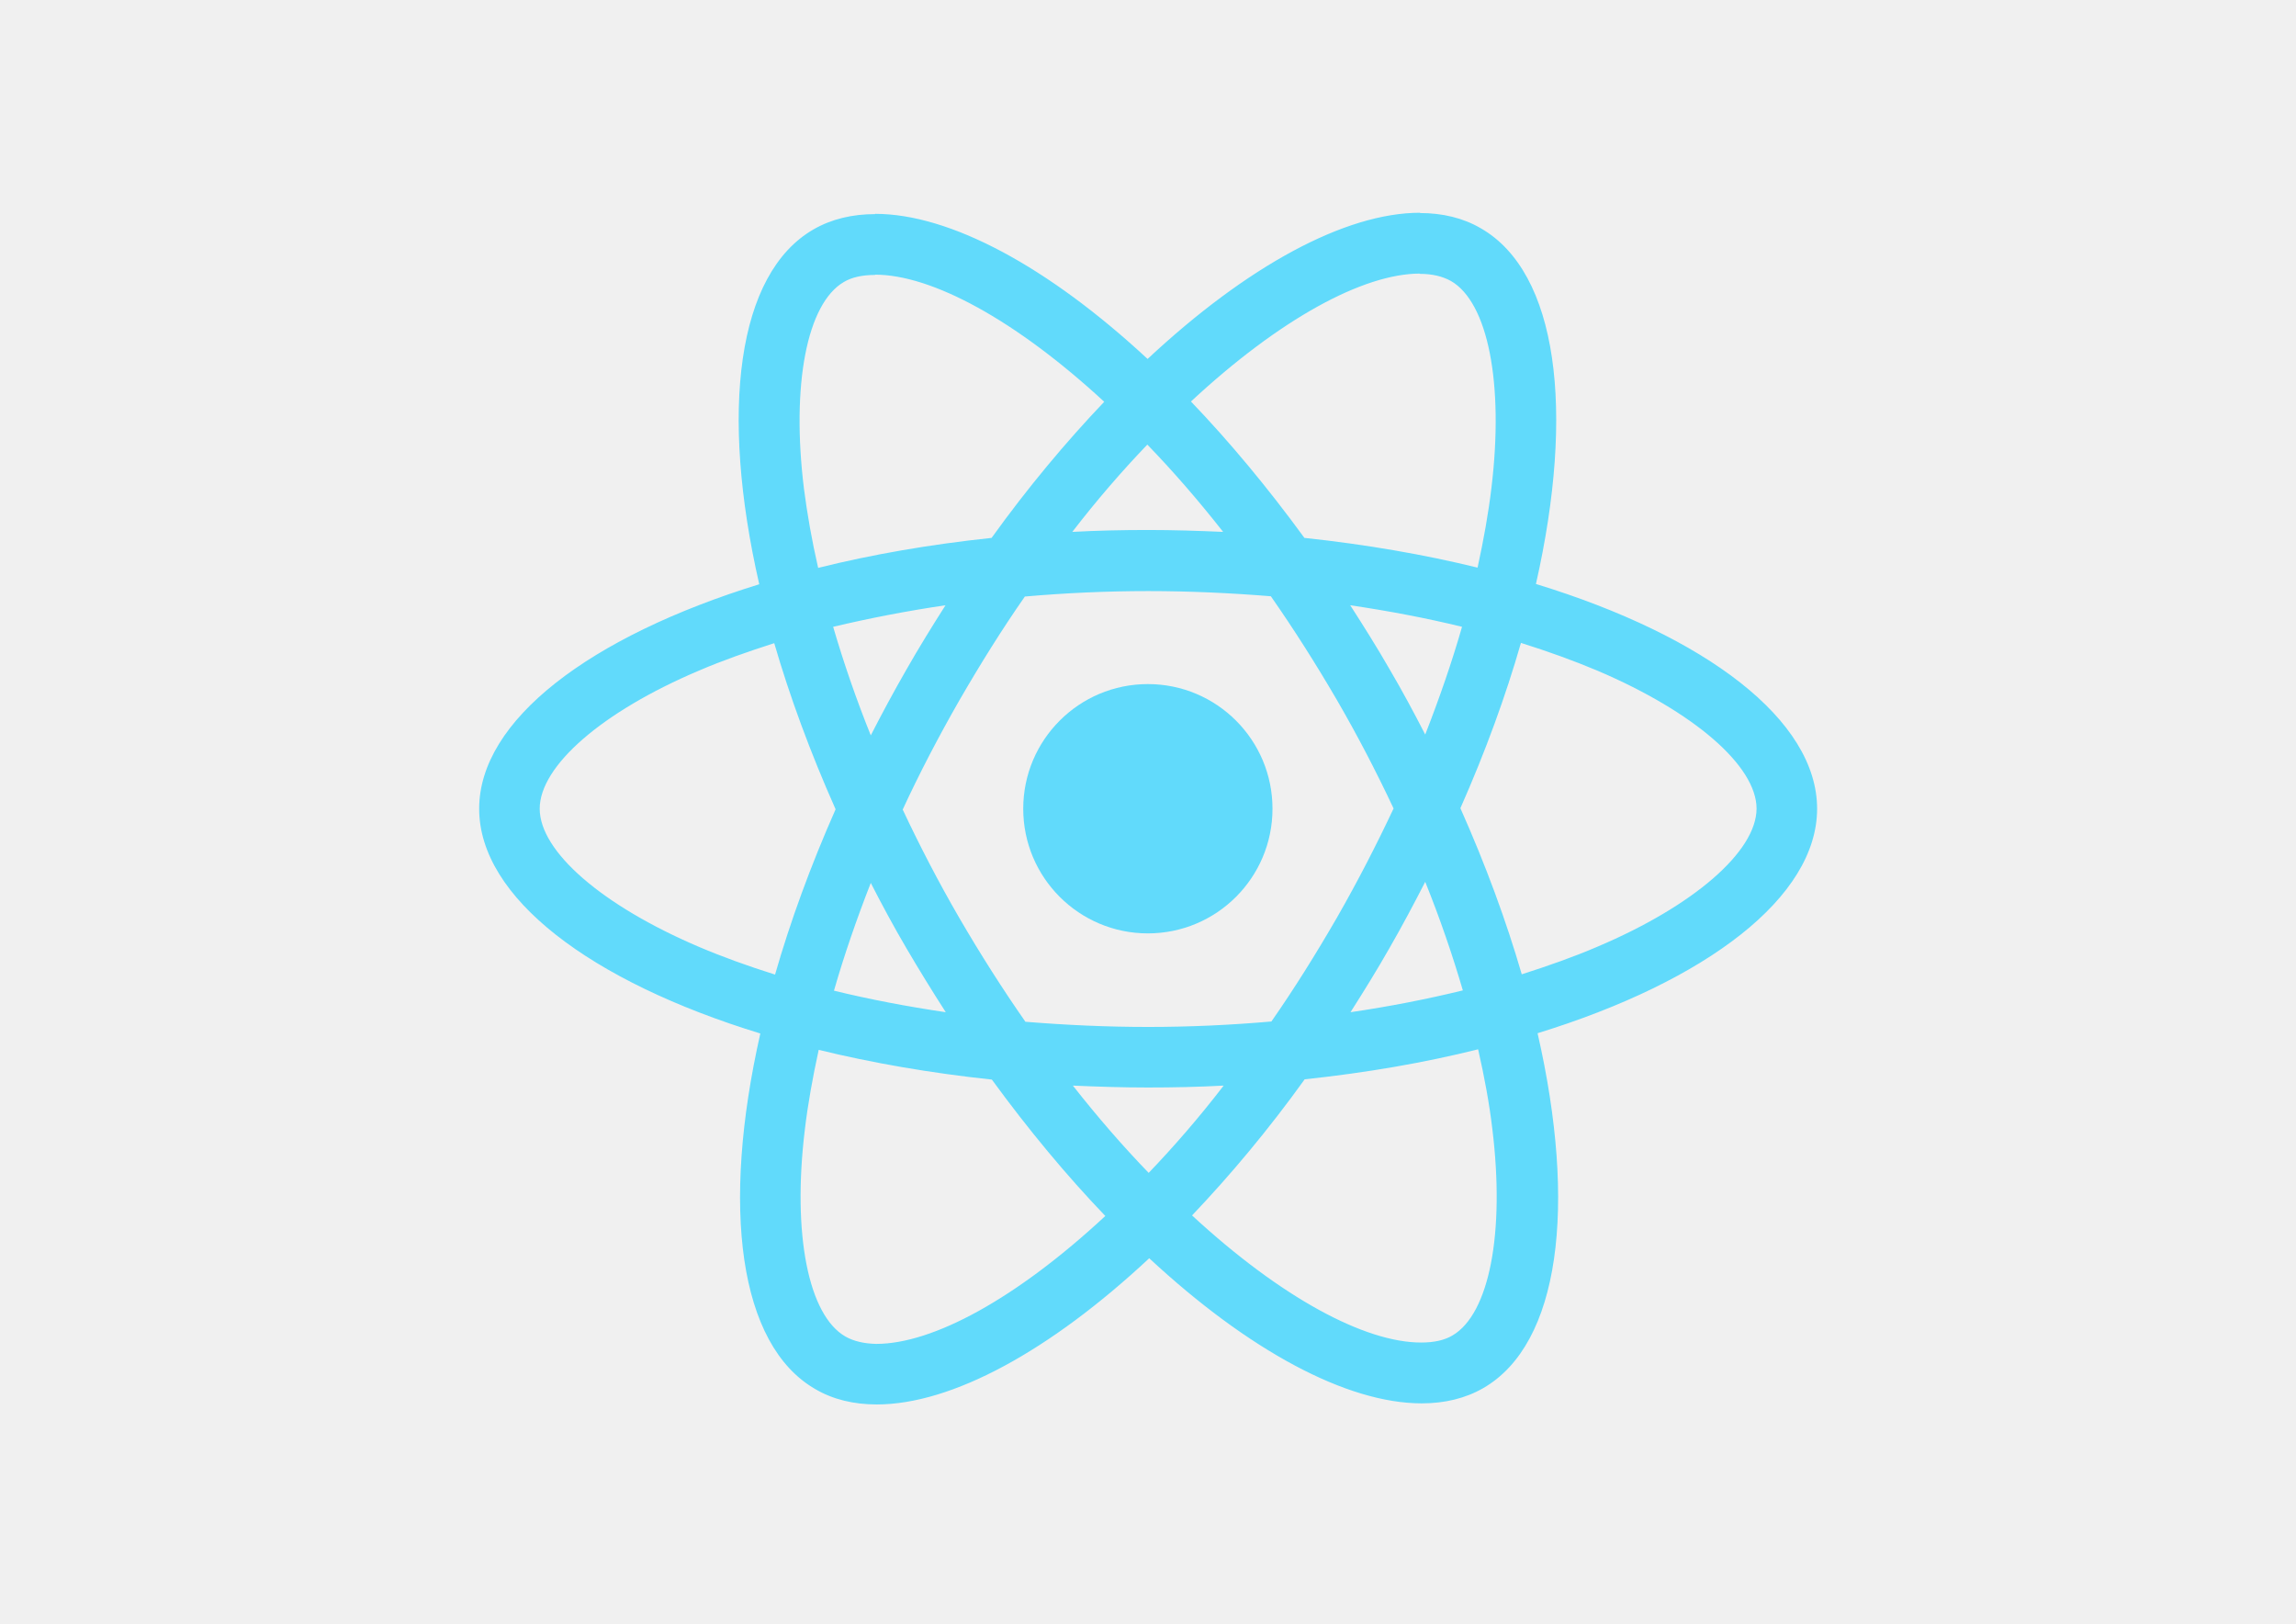
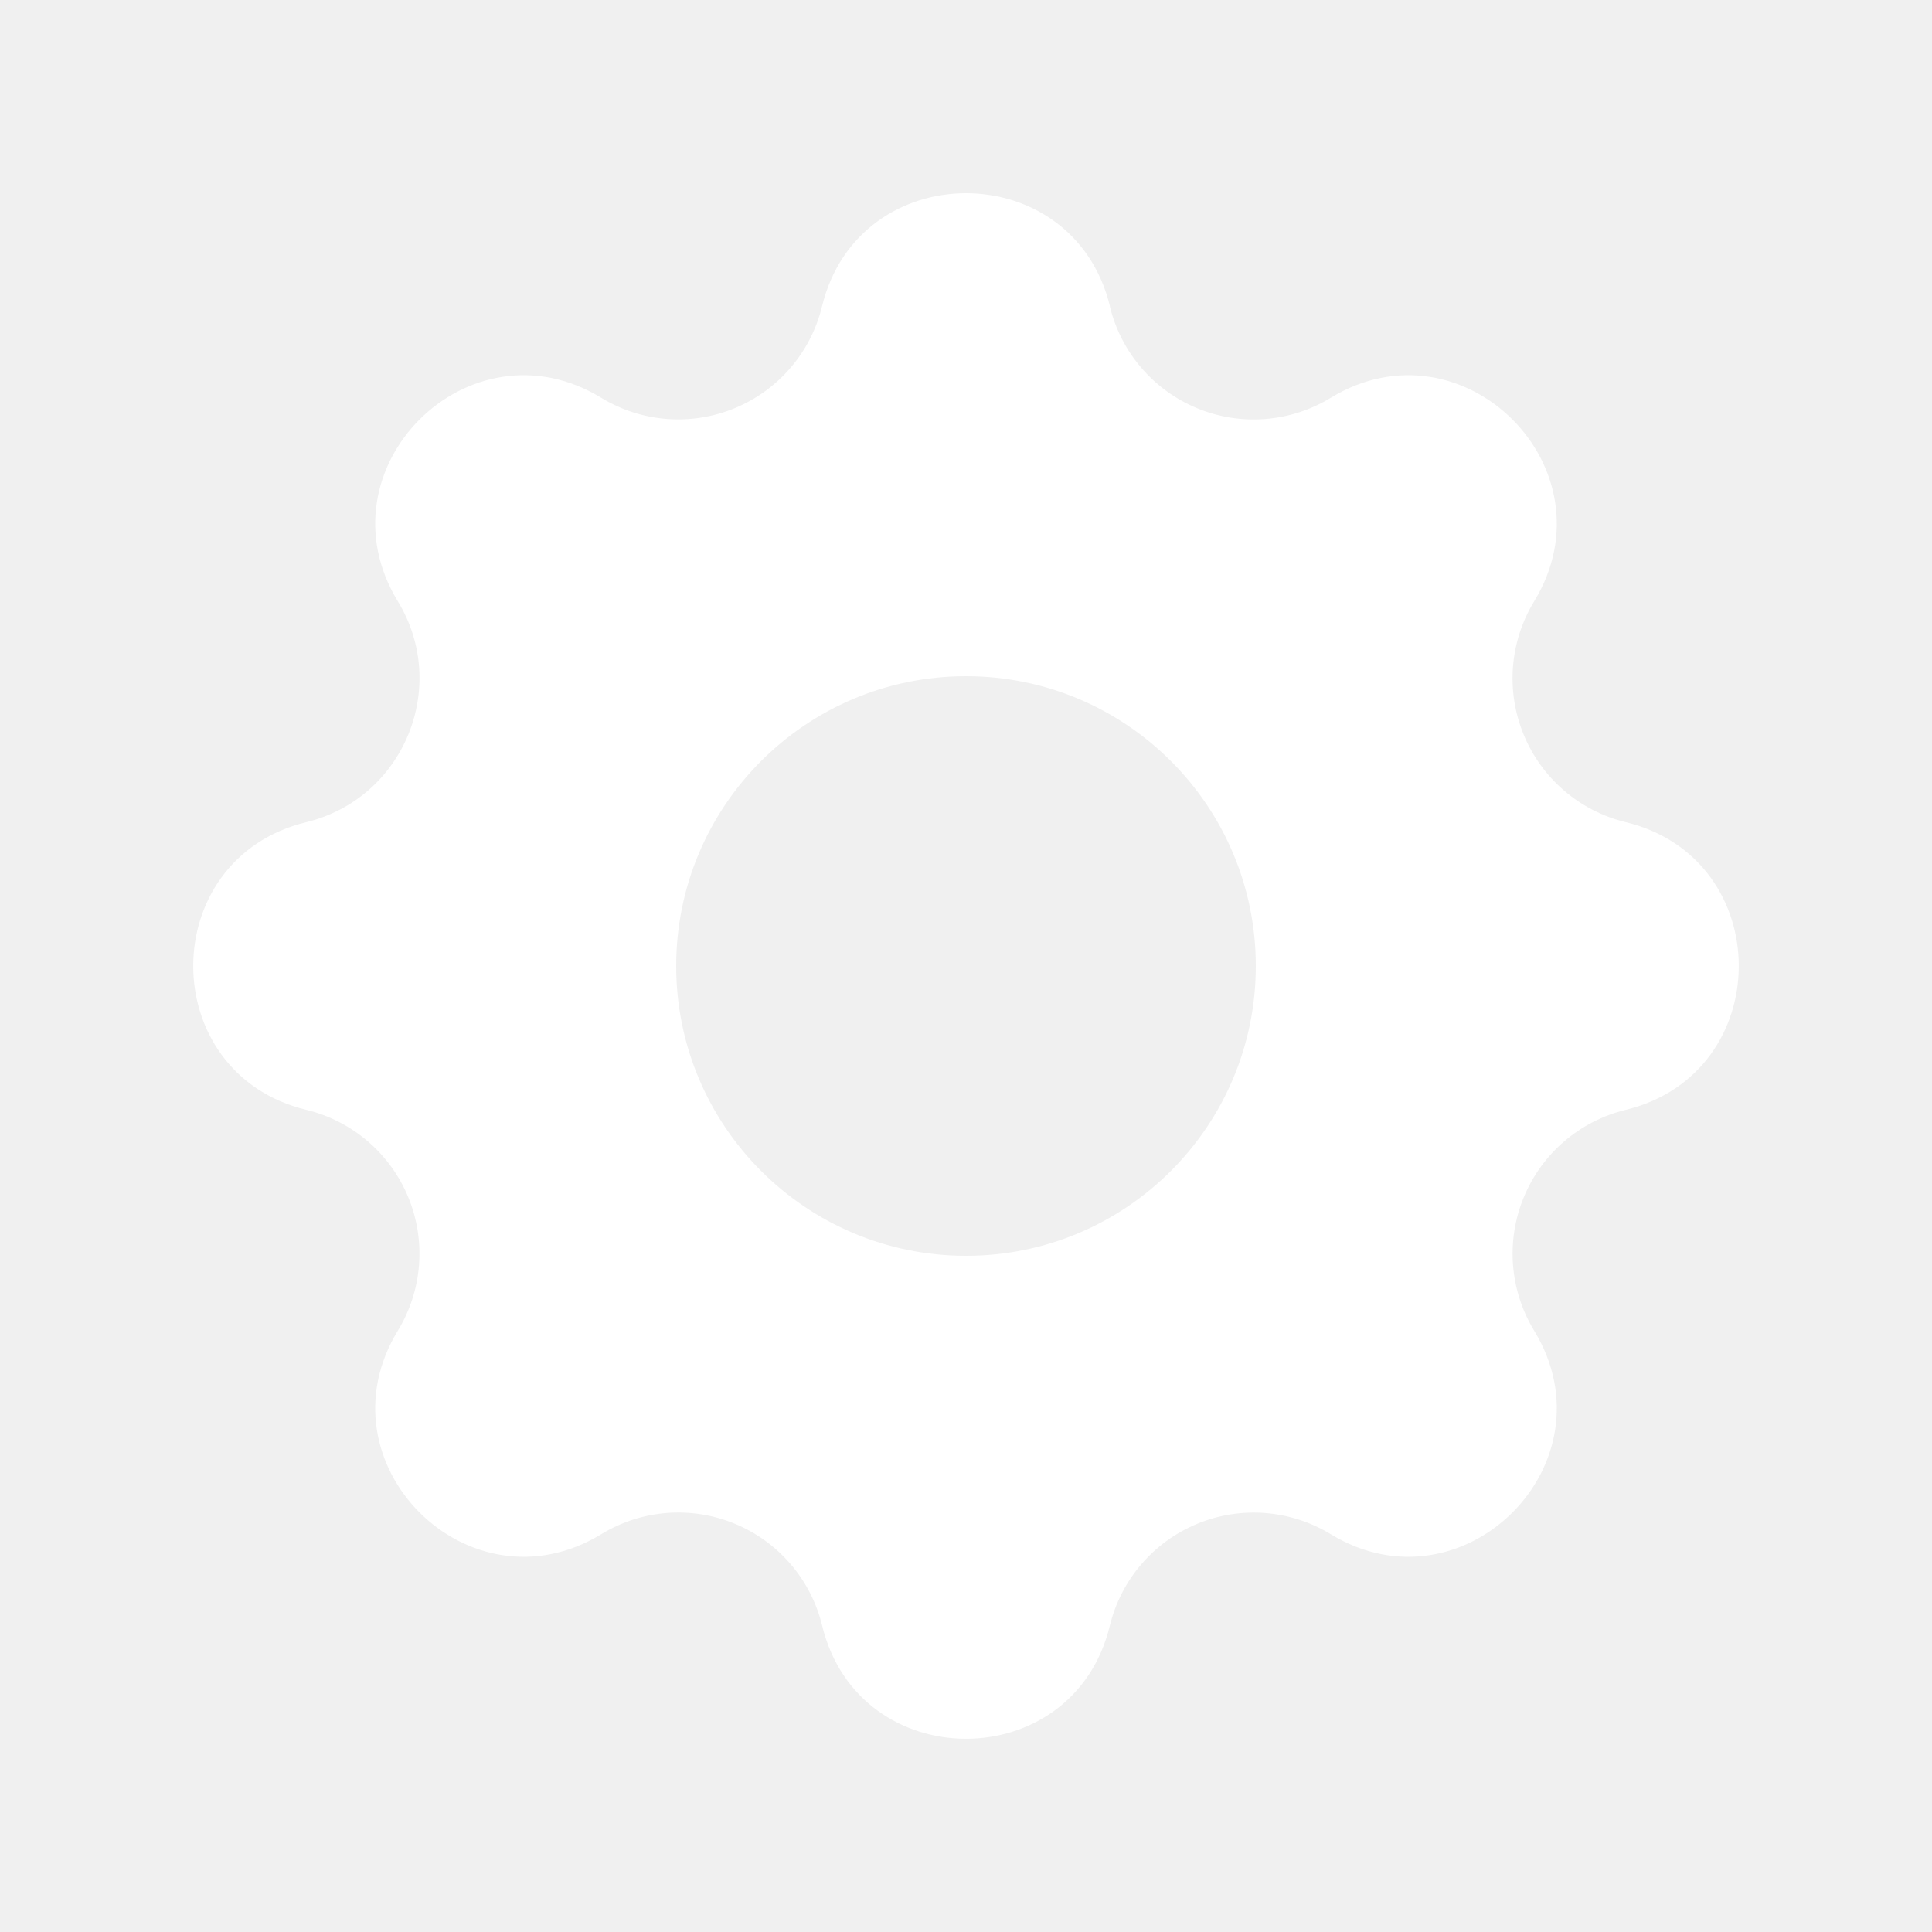
- <svg xmlns="http://www.w3.org/2000/svg" viewBox="0 0 841.9 595.3">
-   <g fill="#61DAFB">
-     <path d="M666.3 296.5c0-32.5-40.7-63.3-103.1-82.4 14.4-63.6 8-114.2-20.2-130.4-6.5-3.8-14.1-5.6-22.4-5.6v22.3c4.6 0 8.3.9 11.4 2.6 13.6 7.8 19.5 37.5 14.9 75.7-1.1 9.4-2.9 19.3-5.1 29.4-19.6-4.8-41-8.5-63.5-10.9-13.5-18.5-27.5-35.3-41.6-50 32.6-30.3 63.2-46.9 84-46.9V78c-27.5 0-63.5 19.6-99.9 53.6-36.4-33.8-72.4-53.2-99.9-53.2v22.3c20.7 0 51.4 16.5 84 46.6-14 14.7-28 31.4-41.3 49.9-22.6 2.4-44 6.1-63.6 11-2.3-10-4-19.7-5.2-29-4.7-38.2 1.1-67.9 14.6-75.8 3-1.8 6.9-2.6 11.5-2.6V78.5c-8.4 0-16 1.8-22.6 5.6-28.1 16.2-34.4 66.7-19.9 130.1-62.2 19.2-102.7 49.9-102.7 82.3 0 32.5 40.7 63.3 103.1 82.4-14.4 63.6-8 114.2 20.2 130.4 6.5 3.8 14.1 5.6 22.5 5.6 27.5 0 63.5-19.6 99.9-53.6 36.4 33.8 72.4 53.2 99.9 53.2 8.4 0 16-1.8 22.6-5.6 28.1-16.2 34.4-66.7 19.9-130.1 62-19.1 102.5-49.9 102.5-82.3zm-130.2-66.7c-3.7 12.9-8.3 26.2-13.5 39.5-4.1-8-8.4-16-13.1-24-4.6-8-9.5-15.8-14.4-23.4 14.2 2.1 27.9 4.7 41 7.9zm-45.8 106.5c-7.8 13.5-15.8 26.3-24.1 38.2-14.9 1.3-30 2-45.2 2-15.1 0-30.2-.7-45-1.9-8.3-11.9-16.4-24.6-24.2-38-7.6-13.1-14.5-26.4-20.8-39.8 6.2-13.4 13.2-26.8 20.7-39.9 7.8-13.5 15.8-26.3 24.1-38.2 14.9-1.3 30-2 45.2-2 15.1 0 30.2.7 45 1.9 8.3 11.9 16.4 24.6 24.2 38 7.6 13.1 14.5 26.4 20.8 39.8-6.3 13.4-13.2 26.8-20.7 39.9zm32.3-13c5.4 13.4 10 26.8 13.8 39.8-13.1 3.2-26.9 5.9-41.2 8 4.9-7.7 9.8-15.6 14.4-23.7 4.6-8 8.9-16.1 13-24.1zM421.2 430c-9.3-9.6-18.6-20.3-27.8-32 9 .4 18.2.7 27.5.7 9.4 0 18.7-.2 27.8-.7-9 11.7-18.3 22.4-27.5 32zm-74.4-58.9c-14.2-2.1-27.9-4.7-41-7.9 3.7-12.9 8.3-26.2 13.5-39.5 4.1 8 8.4 16 13.1 24 4.7 8 9.5 15.8 14.4 23.4zM420.7 163c9.3 9.6 18.6 20.3 27.8 32-9-.4-18.2-.7-27.5-.7-9.4 0-18.7.2-27.8.7 9-11.7 18.3-22.4 27.5-32zm-74 58.9c-4.9 7.7-9.8 15.6-14.4 23.7-4.6 8-8.9 16-13 24-5.4-13.4-10-26.8-13.8-39.8 13.1-3.1 26.9-5.8 41.2-7.9zm-90.5 125.2c-35.4-15.1-58.3-34.9-58.3-50.6 0-15.7 22.9-35.6 58.3-50.6 8.6-3.7 18-7 27.7-10.1 5.7 19.6 13.2 40 22.5 60.9-9.2 20.8-16.6 41.1-22.2 60.6-9.9-3.1-19.3-6.5-28-10.2zM310 490c-13.6-7.8-19.5-37.5-14.9-75.7 1.1-9.4 2.9-19.3 5.1-29.4 19.6 4.8 41 8.5 63.5 10.9 13.5 18.5 27.5 35.3 41.6 50-32.6 30.3-63.2 46.9-84 46.9-4.5-.1-8.3-1-11.3-2.7zm237.2-76.2c4.7 38.2-1.1 67.9-14.6 75.8-3 1.8-6.9 2.6-11.5 2.6-20.7 0-51.4-16.5-84-46.6 14-14.7 28-31.4 41.3-49.9 22.6-2.4 44-6.1 63.6-11 2.3 10.1 4.1 19.8 5.2 29.1zm38.5-66.7c-8.6 3.7-18 7-27.7 10.1-5.7-19.6-13.2-40-22.5-60.9 9.2-20.8 16.6-41.1 22.2-60.6 9.9 3.1 19.3 6.5 28.1 10.2 35.4 15.1 58.3 34.9 58.3 50.6-.1 15.7-23 35.6-58.4 50.6zM320.8 78.4z" />
-     <circle cx="420.9" cy="296.5" r="45.7" />
-     <path d="M520.5 78.1z" />
-   </g>
+ <svg xmlns="http://www.w3.org/2000/svg" viewBox="0 0 20 20" fill="white" fit="" height="25px" width="25px" preserveAspectRatio="xMidYMid meet" focusable="false">
+   <path fill-rule="evenodd" d="M11.49 3.17c-.38-1.56-2.6-1.56-2.98 0a1.532 1.532 0 01-2.286.948c-1.372-.836-2.942.734-2.106 2.106.54.886.061 2.042-.947 2.287-1.561.379-1.561 2.6 0 2.978a1.532 1.532 0 01.947 2.287c-.836 1.372.734 2.942 2.106 2.106a1.532 1.532 0 012.287.947c.379 1.561 2.6 1.561 2.978 0a1.533 1.533 0 012.287-.947c1.372.836 2.942-.734 2.106-2.106a1.533 1.533 0 01.947-2.287c1.561-.379 1.561-2.6 0-2.978a1.532 1.532 0 01-.947-2.287c.836-1.372-.734-2.942-2.106-2.106a1.532 1.532 0 01-2.287-.947zM10 13a3 3 0 100-6 3 3 0 000 6z" clip-rule="evenodd" />
</svg>
